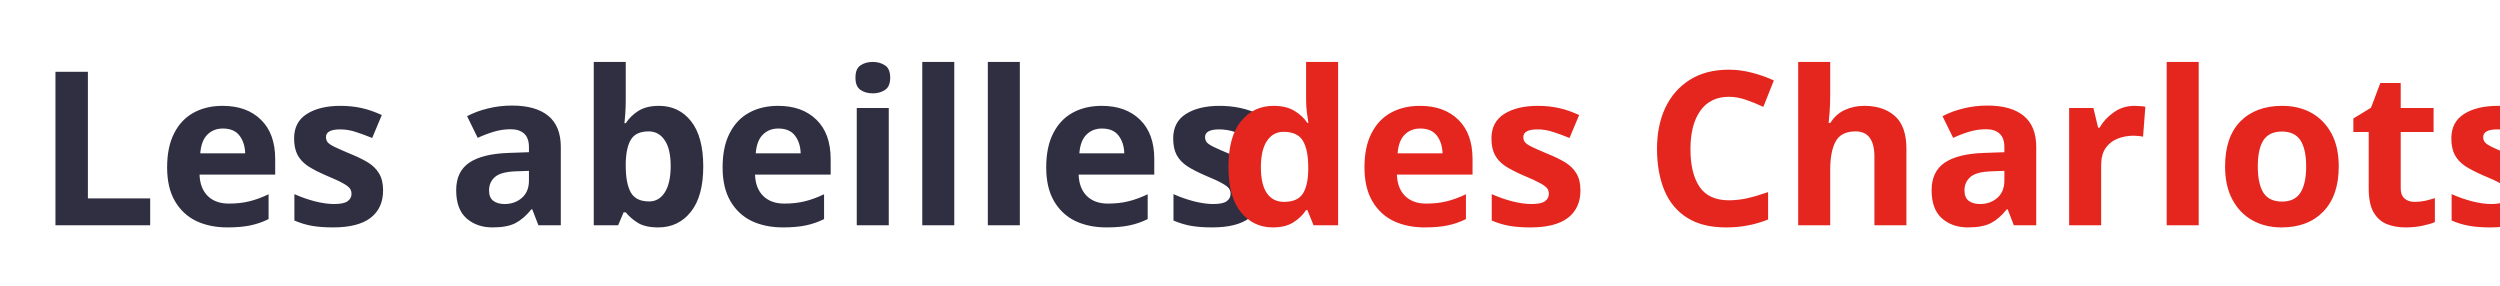
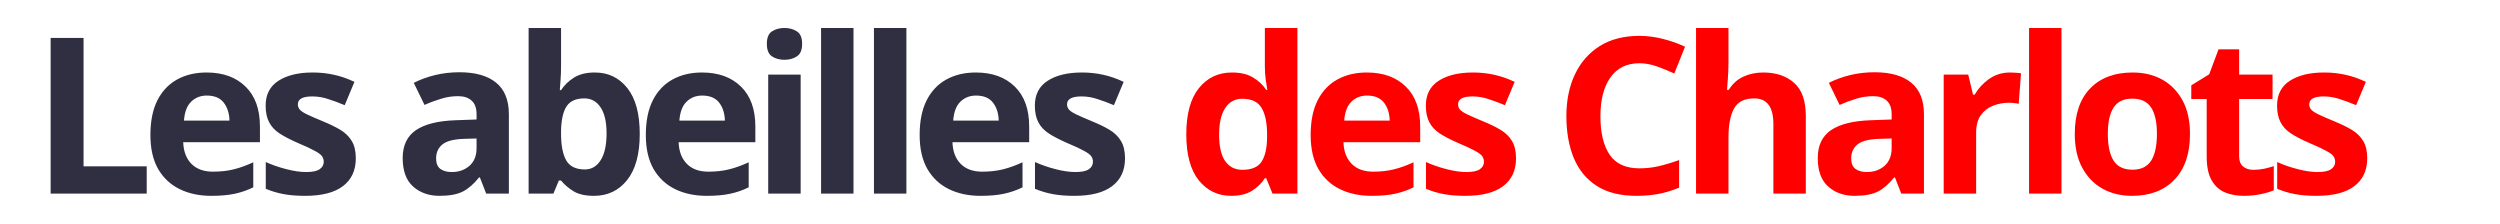
- <svg xmlns="http://www.w3.org/2000/svg" width="394.257" height="45.056" viewBox="0 0 394.257 45.056" version="1.1" id="svg8">
+ <svg xmlns="http://www.w3.org/2000/svg" width="458.757" height="40.997" viewBox="0 0 458.757 40.997" version="1.1" id="svg8">
  <defs id="defs12" />
  <g id="g1237" transform="translate(40.65104,62.55013)">
    <g id="g1966" transform="matrix(1.448587,0,0,1.448587,-25.61289,-96.694)">
-       <text xml:space="preserve" style="font-size:23.394px;fill:#2f2f41;fill-opacity:1;stroke:#000000;stroke-width:0;stroke-dasharray:none" x="-6.452" y="48.095" id="text295">
-         <tspan id="tspan293" x="-6.452" y="48.095" style="font-style:normal;font-variant:normal;font-weight:bold;font-stretch:normal;font-size:23.394px;font-family:'Playfair Display';-inkscape-font-specification:'Playfair Display, Bold';font-variant-ligatures:normal;font-variant-caps:normal;font-variant-numeric:normal;font-variant-east-asian:normal;fill:#2f2f41;fill-opacity:1;stroke-width:0;stroke-dasharray:none">Les abeilles </tspan>
+       <text xml:space="preserve" style="font-style:normal;font-variant:normal;font-weight:bold;font-stretch:normal;font-size:27.613px;font-family:'Playfair Display';-inkscape-font-specification:'Playfair Display, Bold';font-variant-ligatures:normal;font-variant-caps:normal;font-variant-numeric:normal;font-variant-east-asian:normal;letter-spacing:-1.726px;fill:#2f2f41;fill-opacity:1;stroke:#000000;stroke-width:0;stroke-dasharray:none" x="-6.452" y="48.095" id="text295">
+         <tspan id="tspan293" x="-6.452" y="48.095" style="font-style:normal;font-variant:normal;font-weight:bold;font-stretch:normal;font-size:27.613px;font-family:'Playfair Display';-inkscape-font-specification:'Playfair Display, Bold';font-variant-ligatures:normal;font-variant-caps:normal;font-variant-numeric:normal;font-variant-east-asian:normal;fill:#2f2f41;fill-opacity:1;stroke-width:0;stroke-dasharray:none">Les abeilles <tspan style="fill:#ff0000" id="tspan342">des Charlots </tspan>
+         </tspan>
      </text>
-       <text xml:space="preserve" style="font-size:23.394px;fill:#e5261f;fill-opacity:1;stroke:#000000;stroke-width:0;stroke-dasharray:none" x="122.309" y="48.095" id="text295-0">
-         <tspan id="tspan293-3" x="122.309" y="48.095" style="font-style:normal;font-variant:normal;font-weight:bold;font-stretch:normal;font-size:23.394px;font-family:'Playfair Display';-inkscape-font-specification:'Playfair Display, Bold';font-variant-ligatures:normal;font-variant-caps:normal;font-variant-numeric:normal;font-variant-east-asian:normal;fill:#e5261f;fill-opacity:1;stroke-width:0;stroke-dasharray:none">des Charlots</tspan>
+       <text xml:space="preserve" style="font-style:normal;font-variant:normal;font-weight:bold;font-stretch:normal;font-size:27.613px;font-family:'Playfair Display';-inkscape-font-specification:'Playfair Display, Bold';font-variant-ligatures:normal;font-variant-caps:normal;font-variant-numeric:normal;font-variant-east-asian:normal;letter-spacing:-1.726px;word-spacing:0px;fill:#e5261f;fill-opacity:1;stroke:#000000;stroke-width:0;stroke-dasharray:none" x="121.297" y="48.095" id="text295-0">
+         <tspan id="tspan293-3" x="121.297" y="48.095" style="font-style:normal;font-variant:normal;font-weight:bold;font-stretch:normal;font-size:27.613px;font-family:'Playfair Display';-inkscape-font-specification:'Playfair Display, Bold';font-variant-ligatures:normal;font-variant-caps:normal;font-variant-numeric:normal;font-variant-east-asian:normal;fill:#e5261f;fill-opacity:1;stroke-width:0;stroke-dasharray:none" />
      </text>
    </g>
  </g>
</svg>
